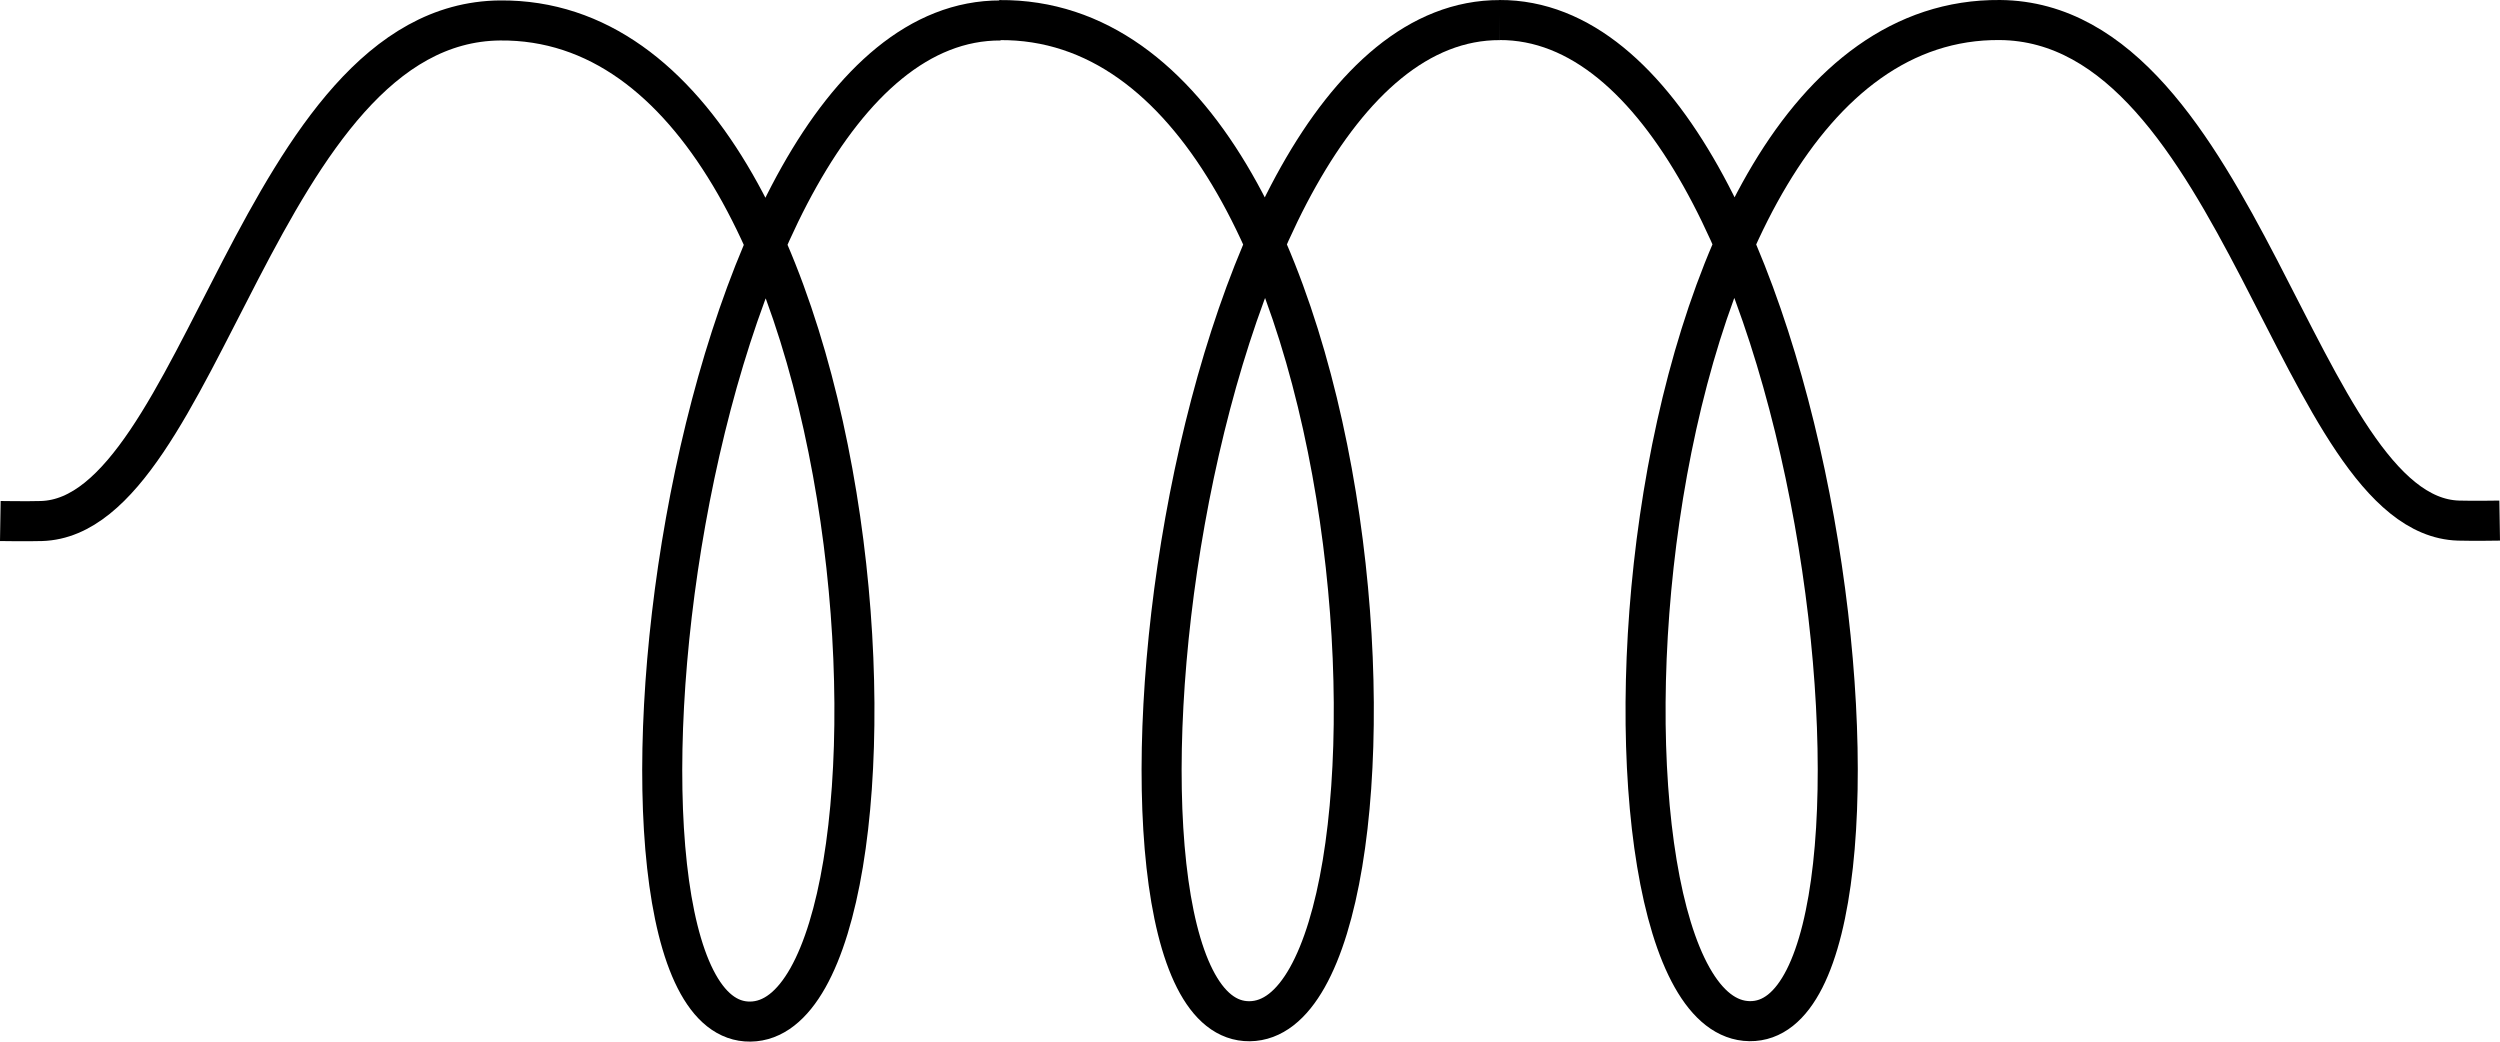
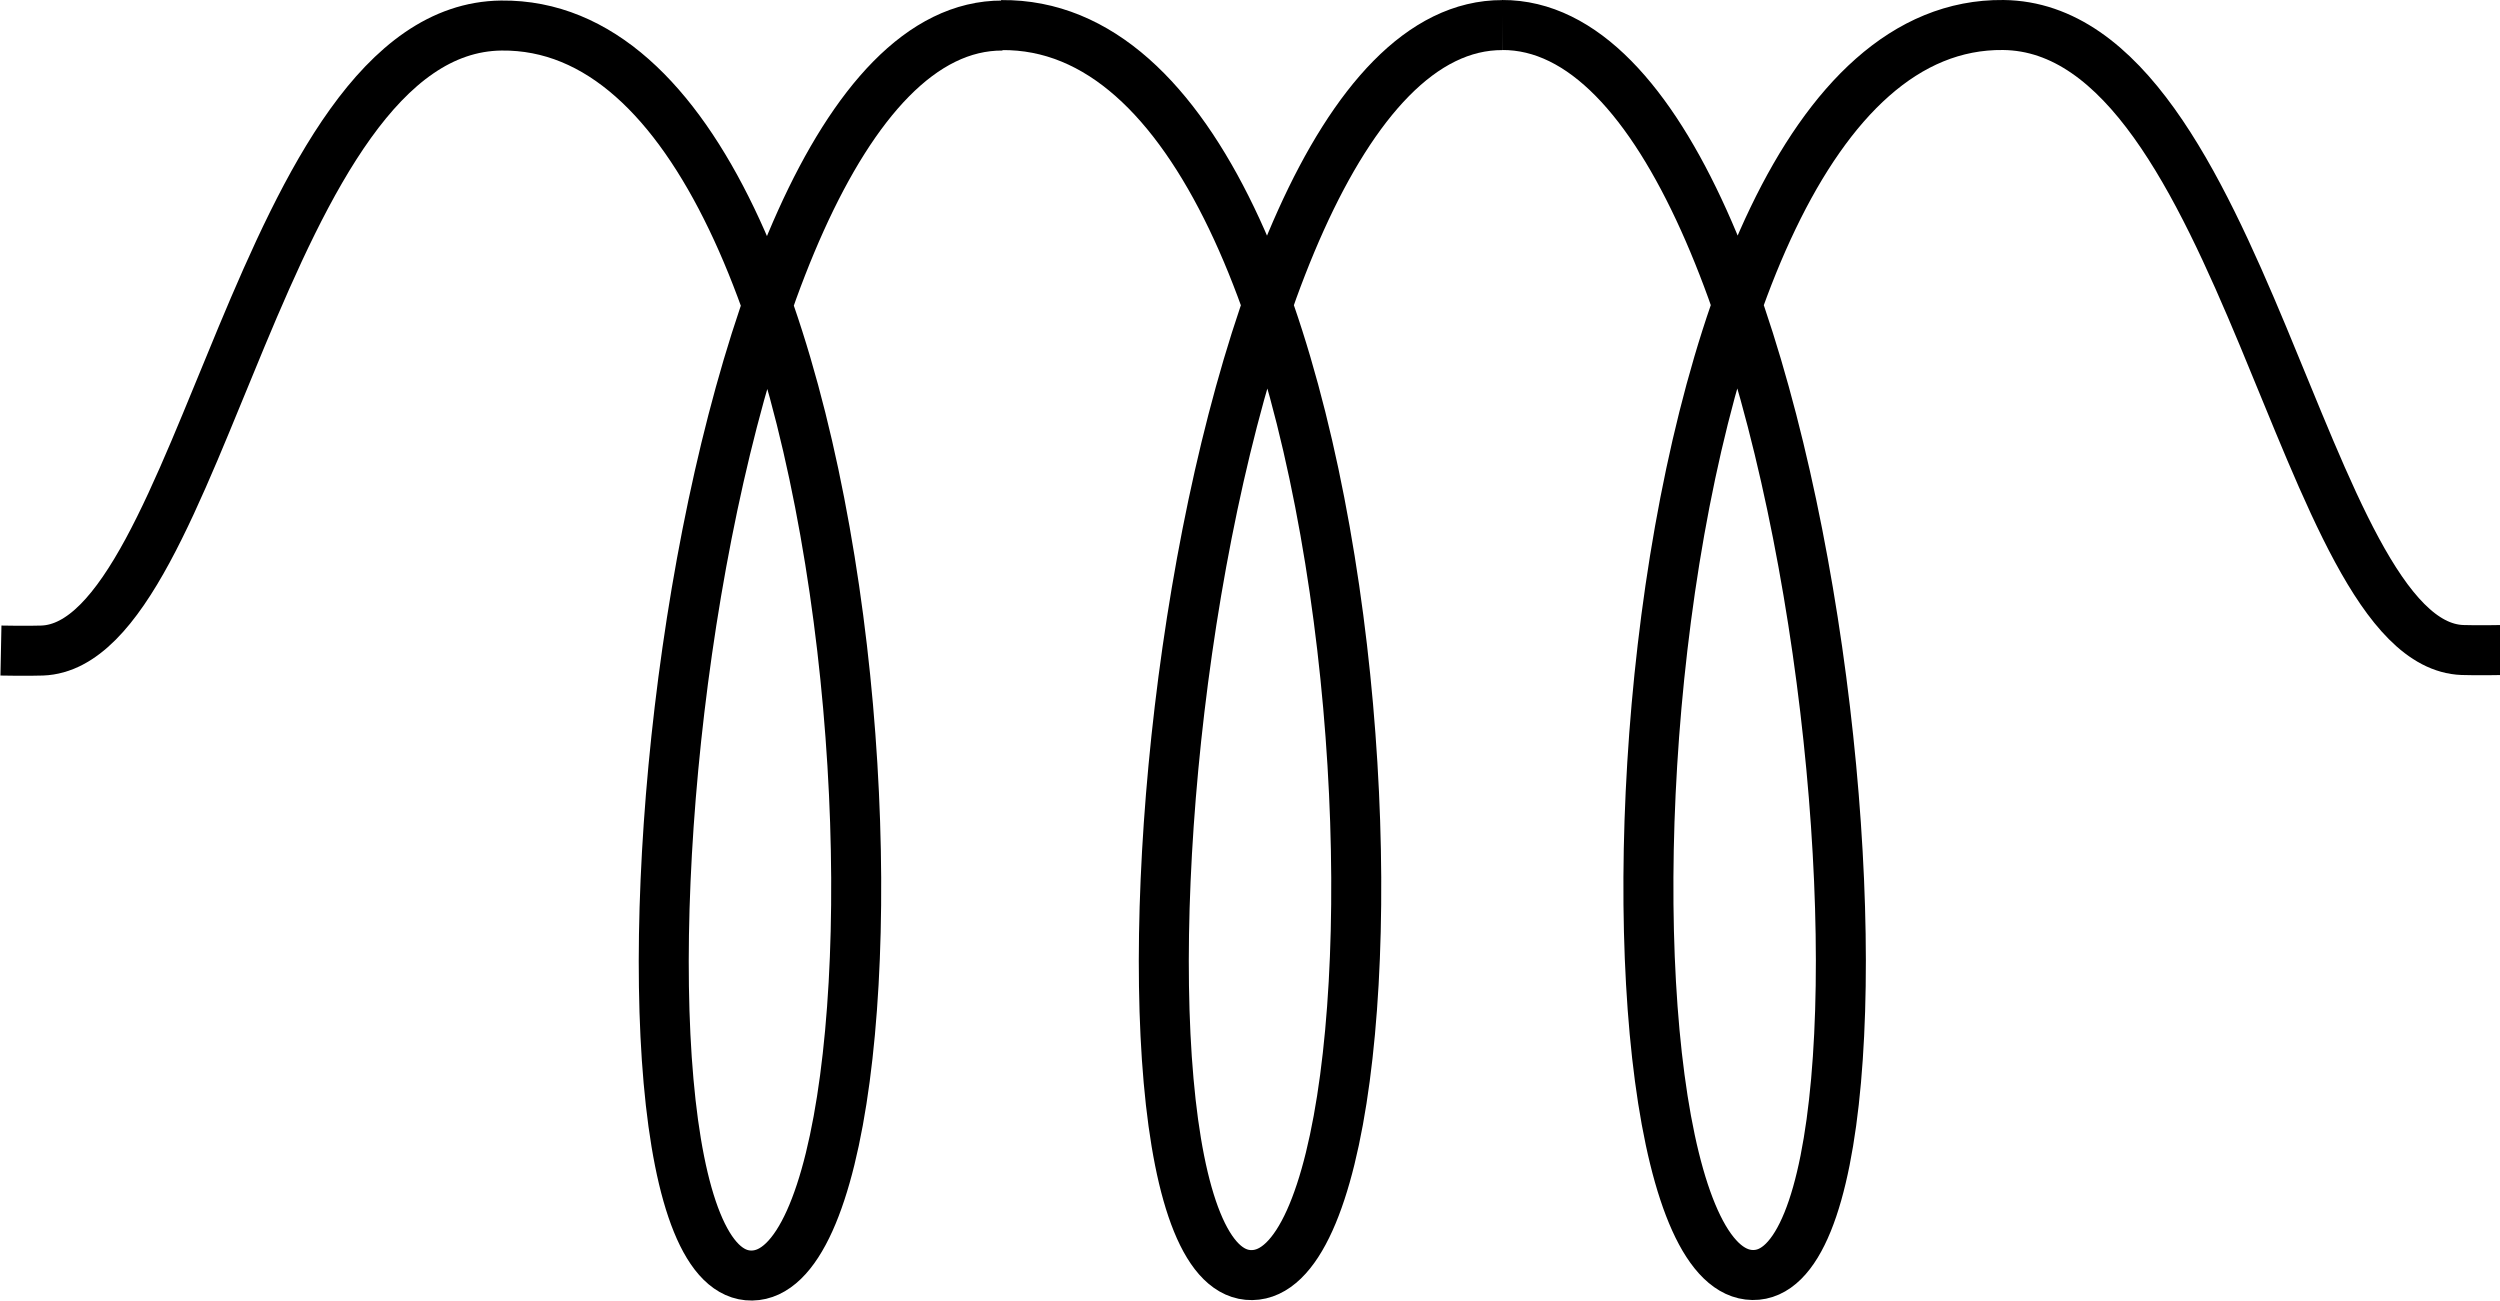
- <svg xmlns="http://www.w3.org/2000/svg" width="249.717mm" height="104.043mm" viewBox="0 0 249.717 104.043" version="1.1" id="svg5">
+ <svg xmlns="http://www.w3.org/2000/svg" width="200mm" height="104.043mm" viewBox="0 0 200 104.043" version="1.1" id="svg5">
  <defs id="defs2" />
  <g id="layer1" transform="translate(0.3290199,0.5154827)">
-     <path style="fill:none;stroke:#000000;stroke-width:4;stroke-linecap:butt;stroke-linejoin:miter;stroke-dasharray:none;stroke-opacity:1" d="m -0.297,51.528 c 0,0 2.673,0.043 4.114,0 C 19.777,51.053 25.621,1.74 49.618,1.528 c 39.111,-0.346 43.195,99.79 25,100 -18.195,0.21 -7.357,-100.126 25,-100" id="path22037" />
-     <path style="fill:none;stroke:#000000;stroke-width:4;stroke-linecap:butt;stroke-linejoin:miter;stroke-dasharray:none;stroke-opacity:1" d="m 99.499,1.492 c 39.111,-0.346 43.195,99.79 25,100 -18.195,0.21 -7.357,-100.126 25,-100" id="path22037-7" />
-     <path style="fill:none;stroke:#000000;stroke-width:4;stroke-linecap:butt;stroke-linejoin:miter;stroke-dasharray:none;stroke-opacity:1" d="m 249.356,51.485 c 0,0 -2.673,0.043 -4.114,0 C 229.281,51.011 223.438,1.698 199.441,1.485 160.331,1.14 156.247,101.275 174.441,101.485 192.636,101.696 181.799,1.359 149.441,1.485" id="path22037-3" />
+     <path style="fill:none;stroke:#000000;stroke-width:4;stroke-linecap:butt;stroke-linejoin:miter;stroke-dasharray:none;stroke-opacity:1" d="m -0.253,51.528 c 0,0 2.144,0.043 3.3,0 C 15.846,51.053 20.532,1.74 39.778,1.528 71.144,1.182 74.419,101.317 59.827,101.528 45.236,101.738 53.927,1.402 79.877,1.528" id="path22037" />
+     <path style="fill:none;stroke:#000000;stroke-width:4;stroke-linecap:butt;stroke-linejoin:miter;stroke-dasharray:none;stroke-opacity:1" d="M 79.782,1.492 C 111.148,1.146 114.423,101.282 99.832,101.492 85.24,101.702 93.931,1.366 119.881,1.492" id="path22037-7" />
+     <path style="fill:none;stroke:#000000;stroke-width:4;stroke-linecap:butt;stroke-linejoin:miter;stroke-dasharray:none;stroke-opacity:1" d="m 199.965,51.485 c 0,0 -2.144,0.043 -3.3,0 C 183.865,51.011 179.179,1.698 159.934,1.485 128.568,1.14 125.293,101.275 139.884,101.485 154.476,101.696 145.785,1.359 119.835,1.485" id="path22037-3" />
  </g>
</svg>
